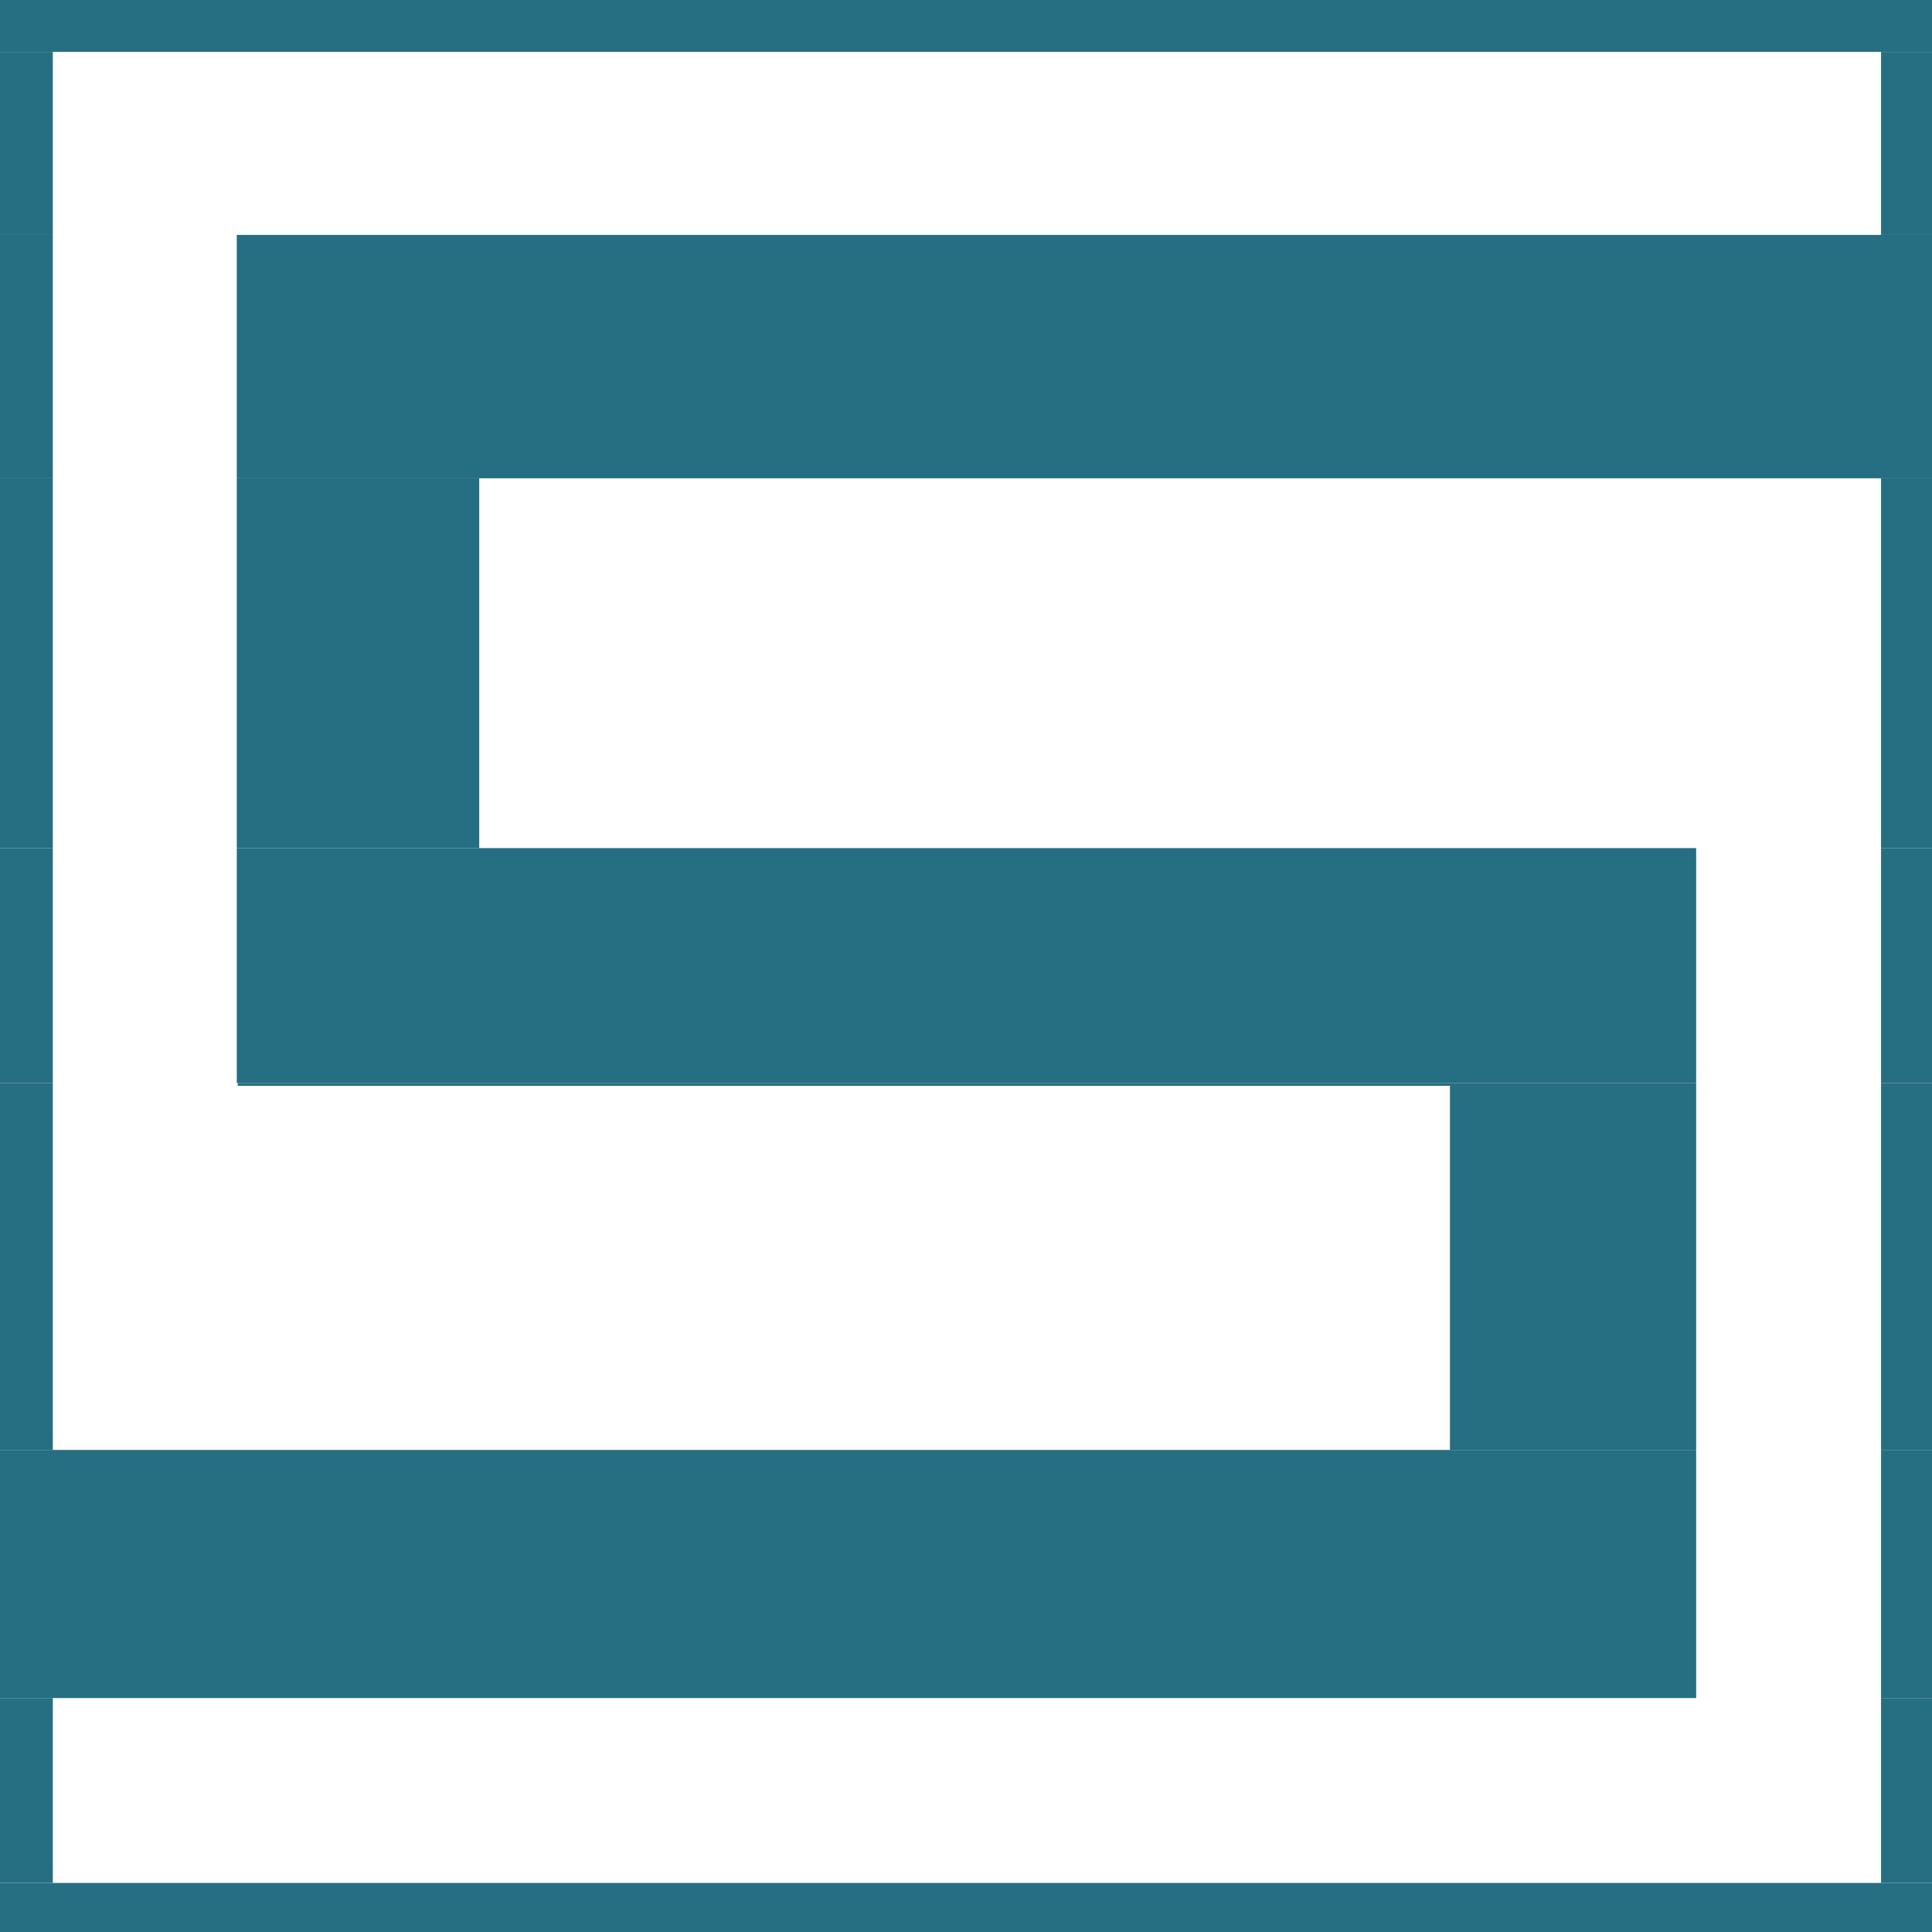
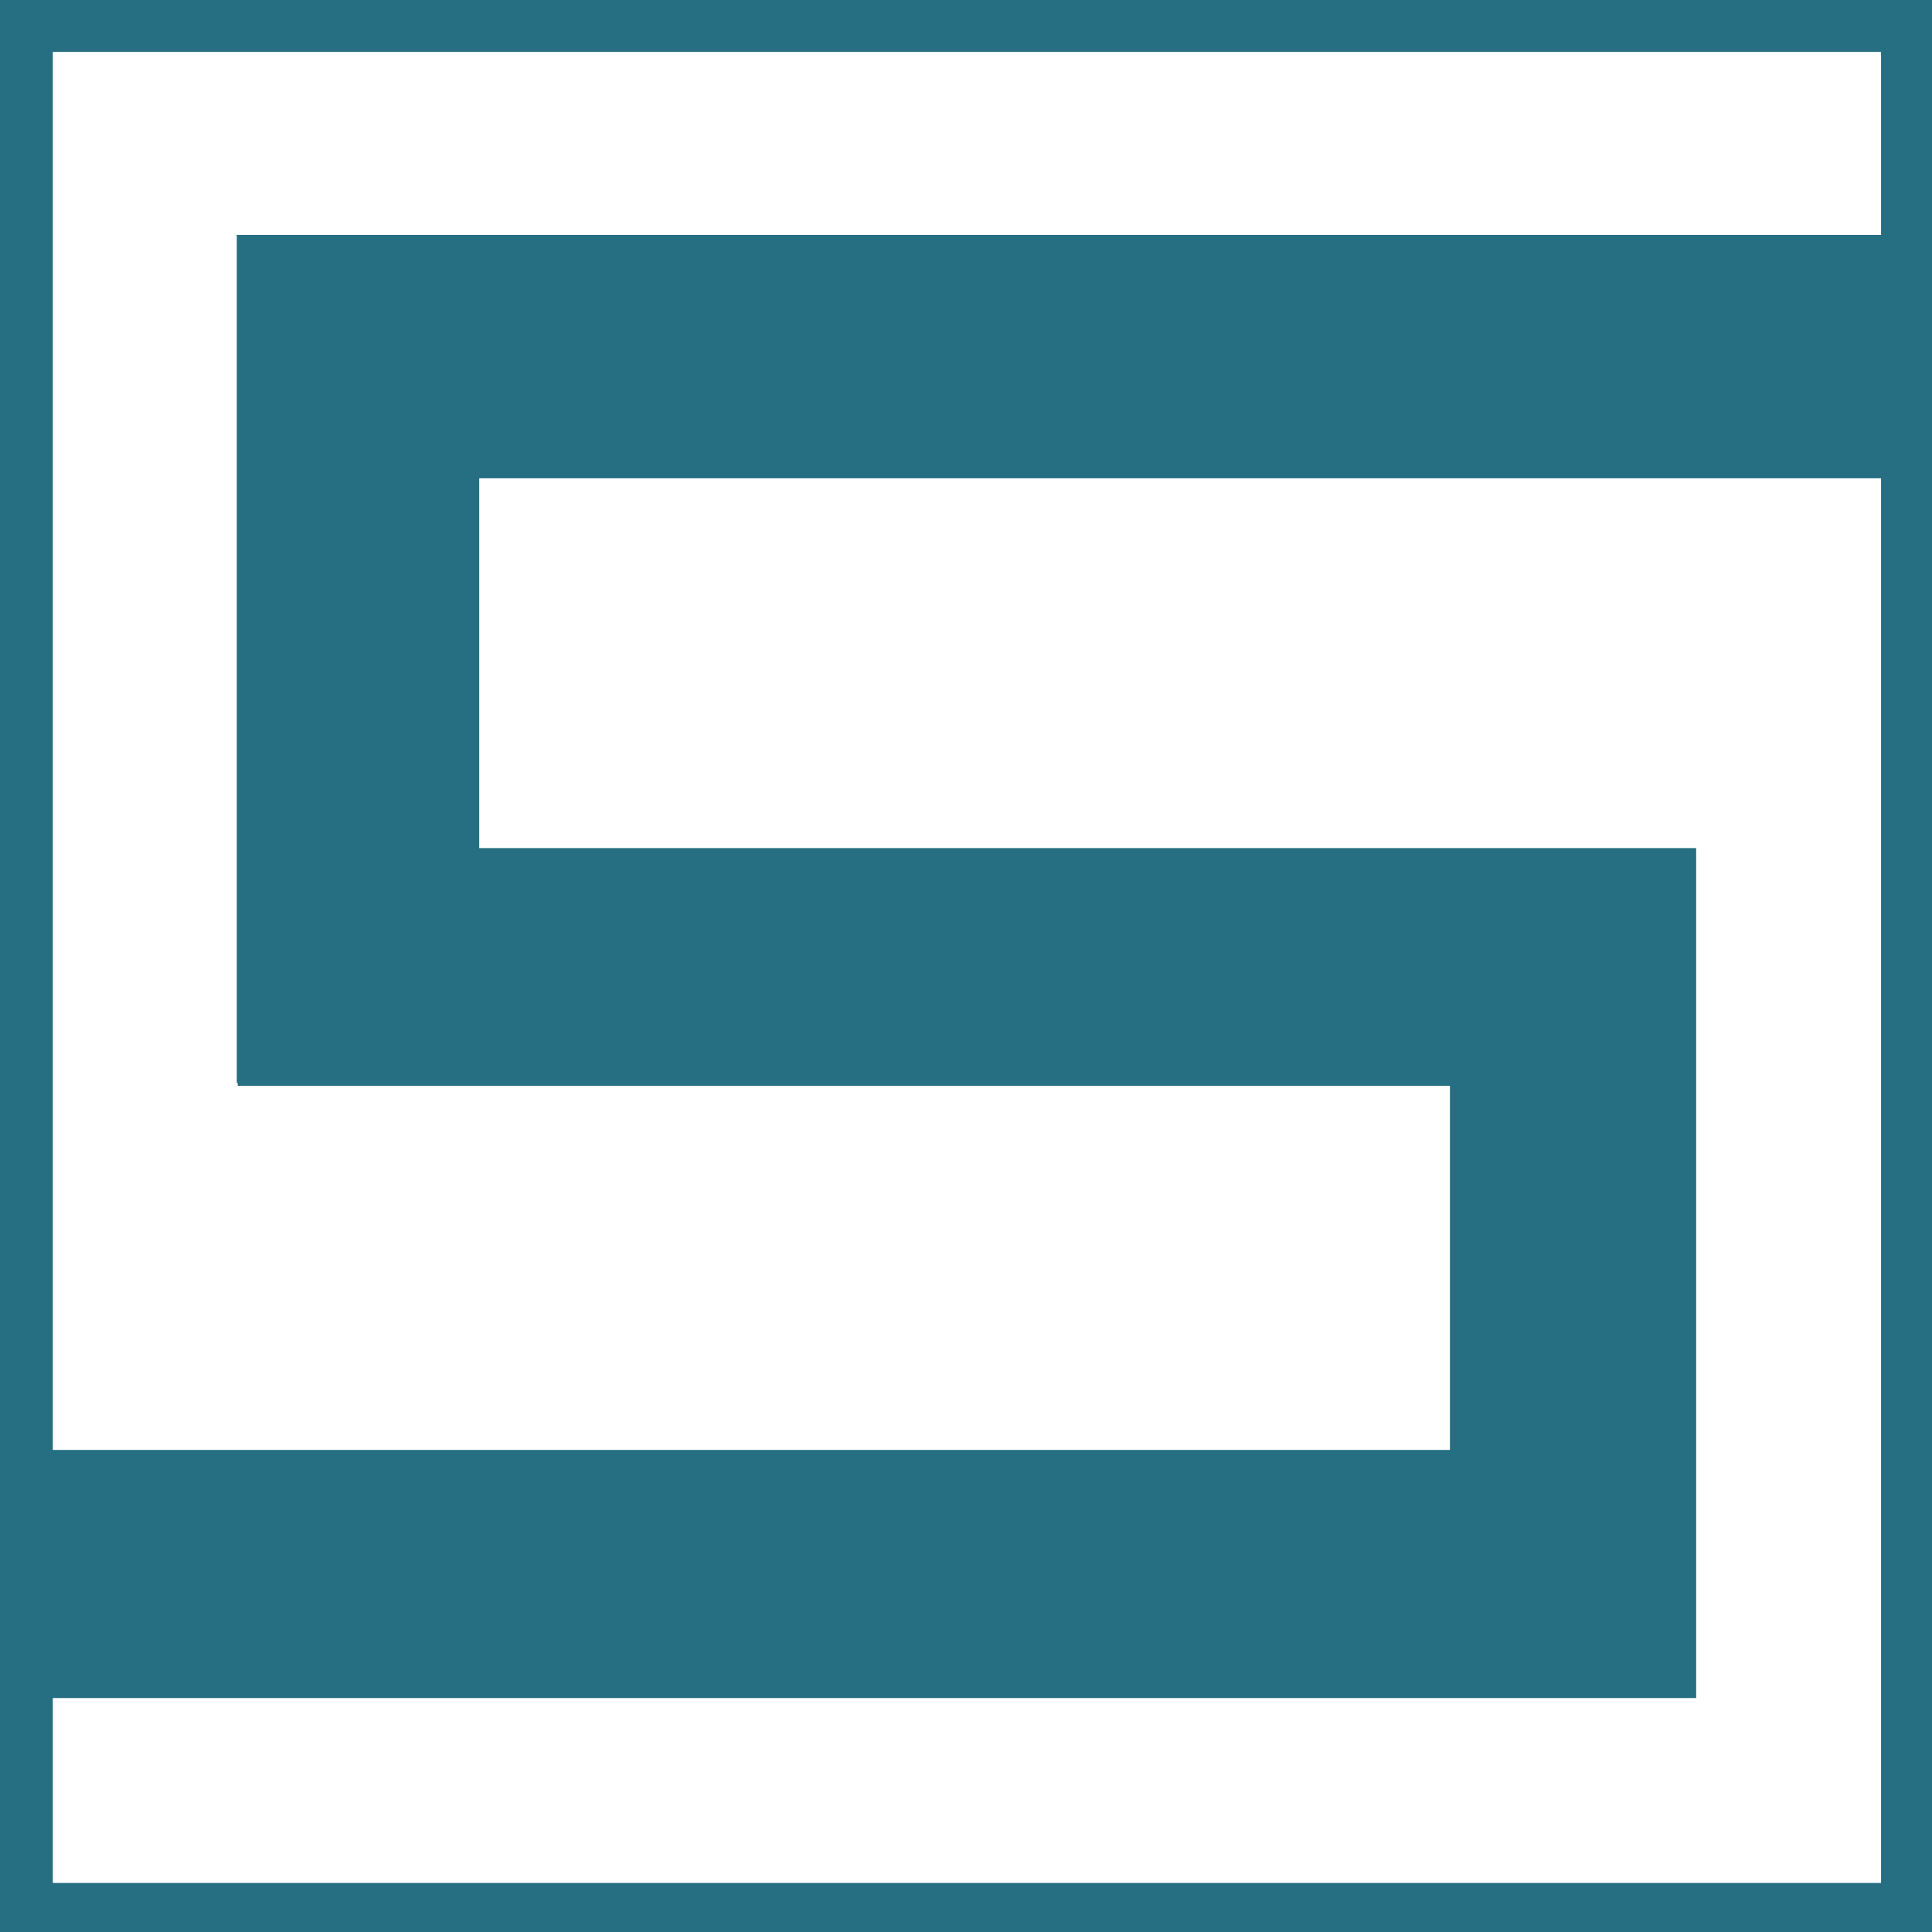
<svg xmlns="http://www.w3.org/2000/svg" viewBox="0 0 2048 2048">
-   <g fill="#266e81">
-     <rect x="0" y="0" width="2048" height="55" />
-     <rect x="0" y="55" width="56" height="194" />
-     <rect x="1994" y="55" width="54" height="194" />
-     <rect x="0" y="249" width="56" height="258" />
-     <rect x="251" y="249" width="1797" height="258" />
-     <rect x="0" y="507" width="56" height="392" />
-     <rect x="251" y="507" width="257" height="392" />
-     <rect x="1994" y="507" width="54" height="392" />
-     <rect x="0" y="899" width="56" height="249" />
-     <rect x="251" y="899" width="1547" height="249" />
-     <rect x="1994" y="899" width="54" height="249" />
-     <rect x="0" y="1148" width="56" height="3" />
-     <rect x="252" y="1148" width="1546" height="3" />
-     <rect x="1994" y="1148" width="54" height="3" />
-     <rect x="0" y="1151" width="56" height="386" />
-     <rect x="1537" y="1151" width="261" height="386" />
-     <rect x="1994" y="1151" width="54" height="386" />
-     <rect x="0" y="1537" width="1798" height="263" />
-     <rect x="1994" y="1537" width="54" height="263" />
-     <rect x="0" y="1800" width="56" height="196" />
-     <rect x="1994" y="1800" width="54" height="196" />
-     <rect x="0" y="1996" width="2048" height="52" />
-   </g>
+   <path fill="#266e81" fill-rule="evenodd" d="M0,2048 2048,2048 2048,0 0,0ZM56,1996 56,1800 1798,1800 1798,899 508,899 508,507 1994,507 1994,1996ZM56,1537 56,55 1994,55 1994,249 251,249 251,1148 252,1148 252,1151 1537,1151 1537,1537Z" />
</svg>
